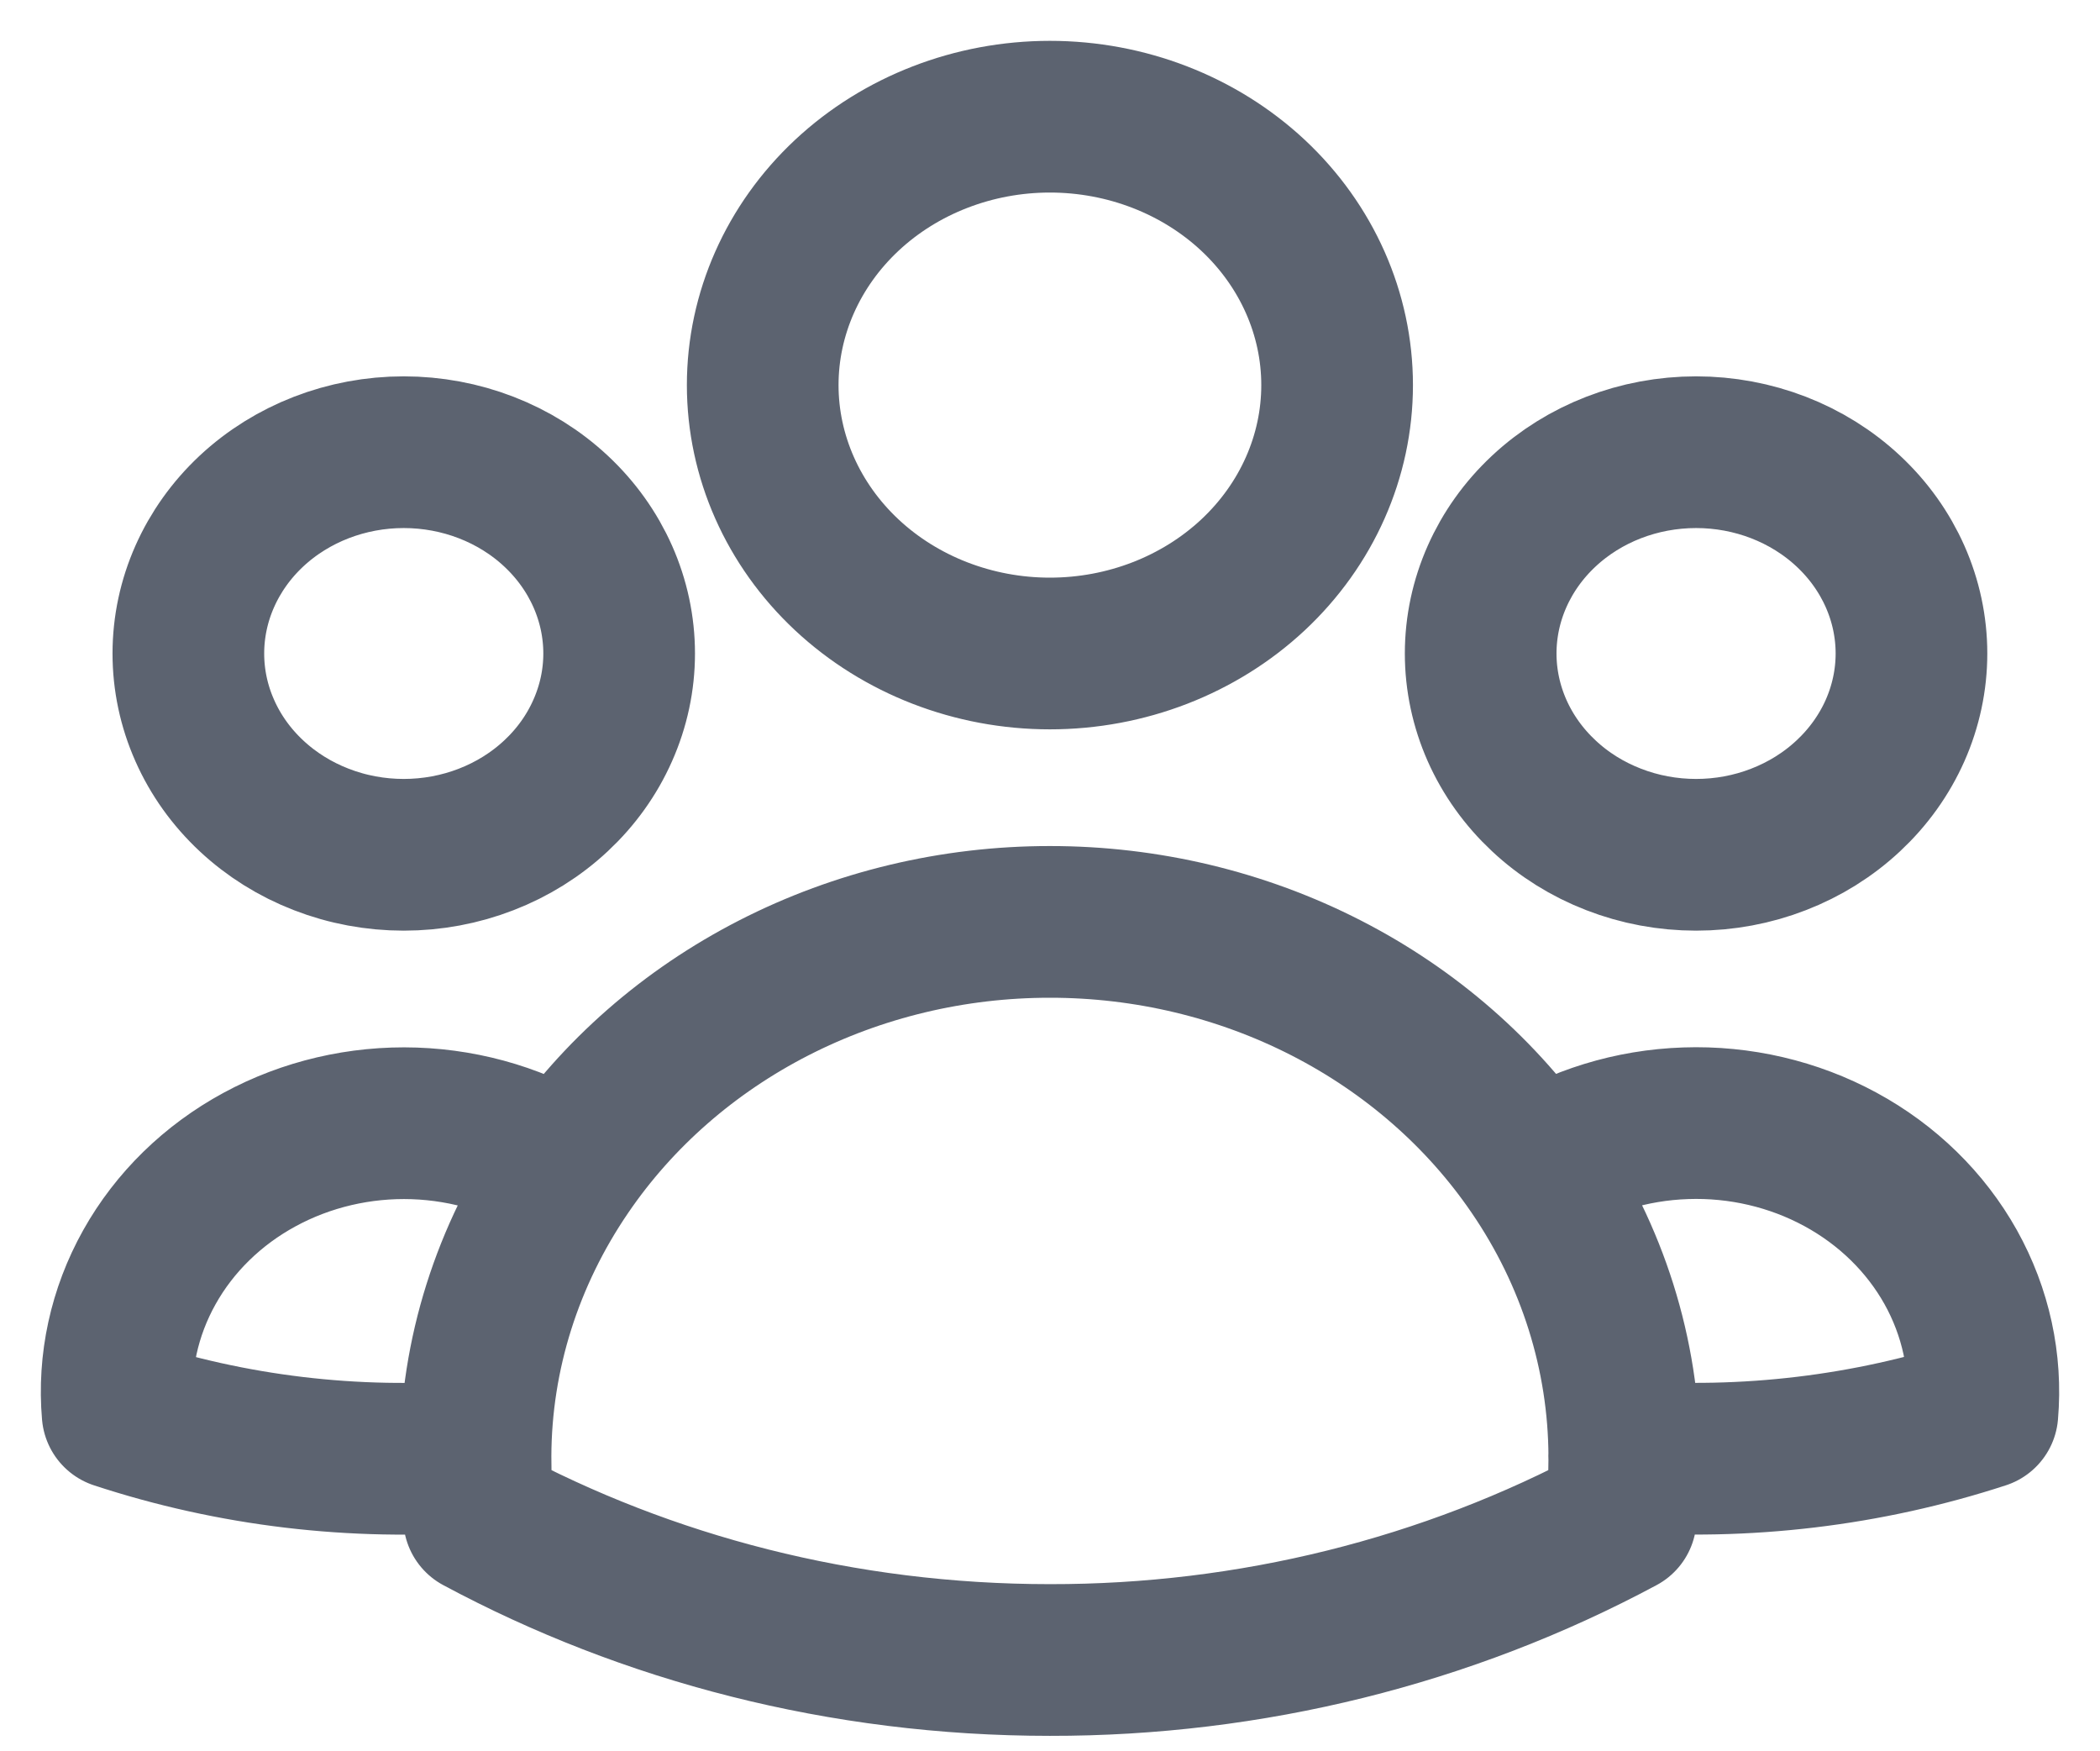
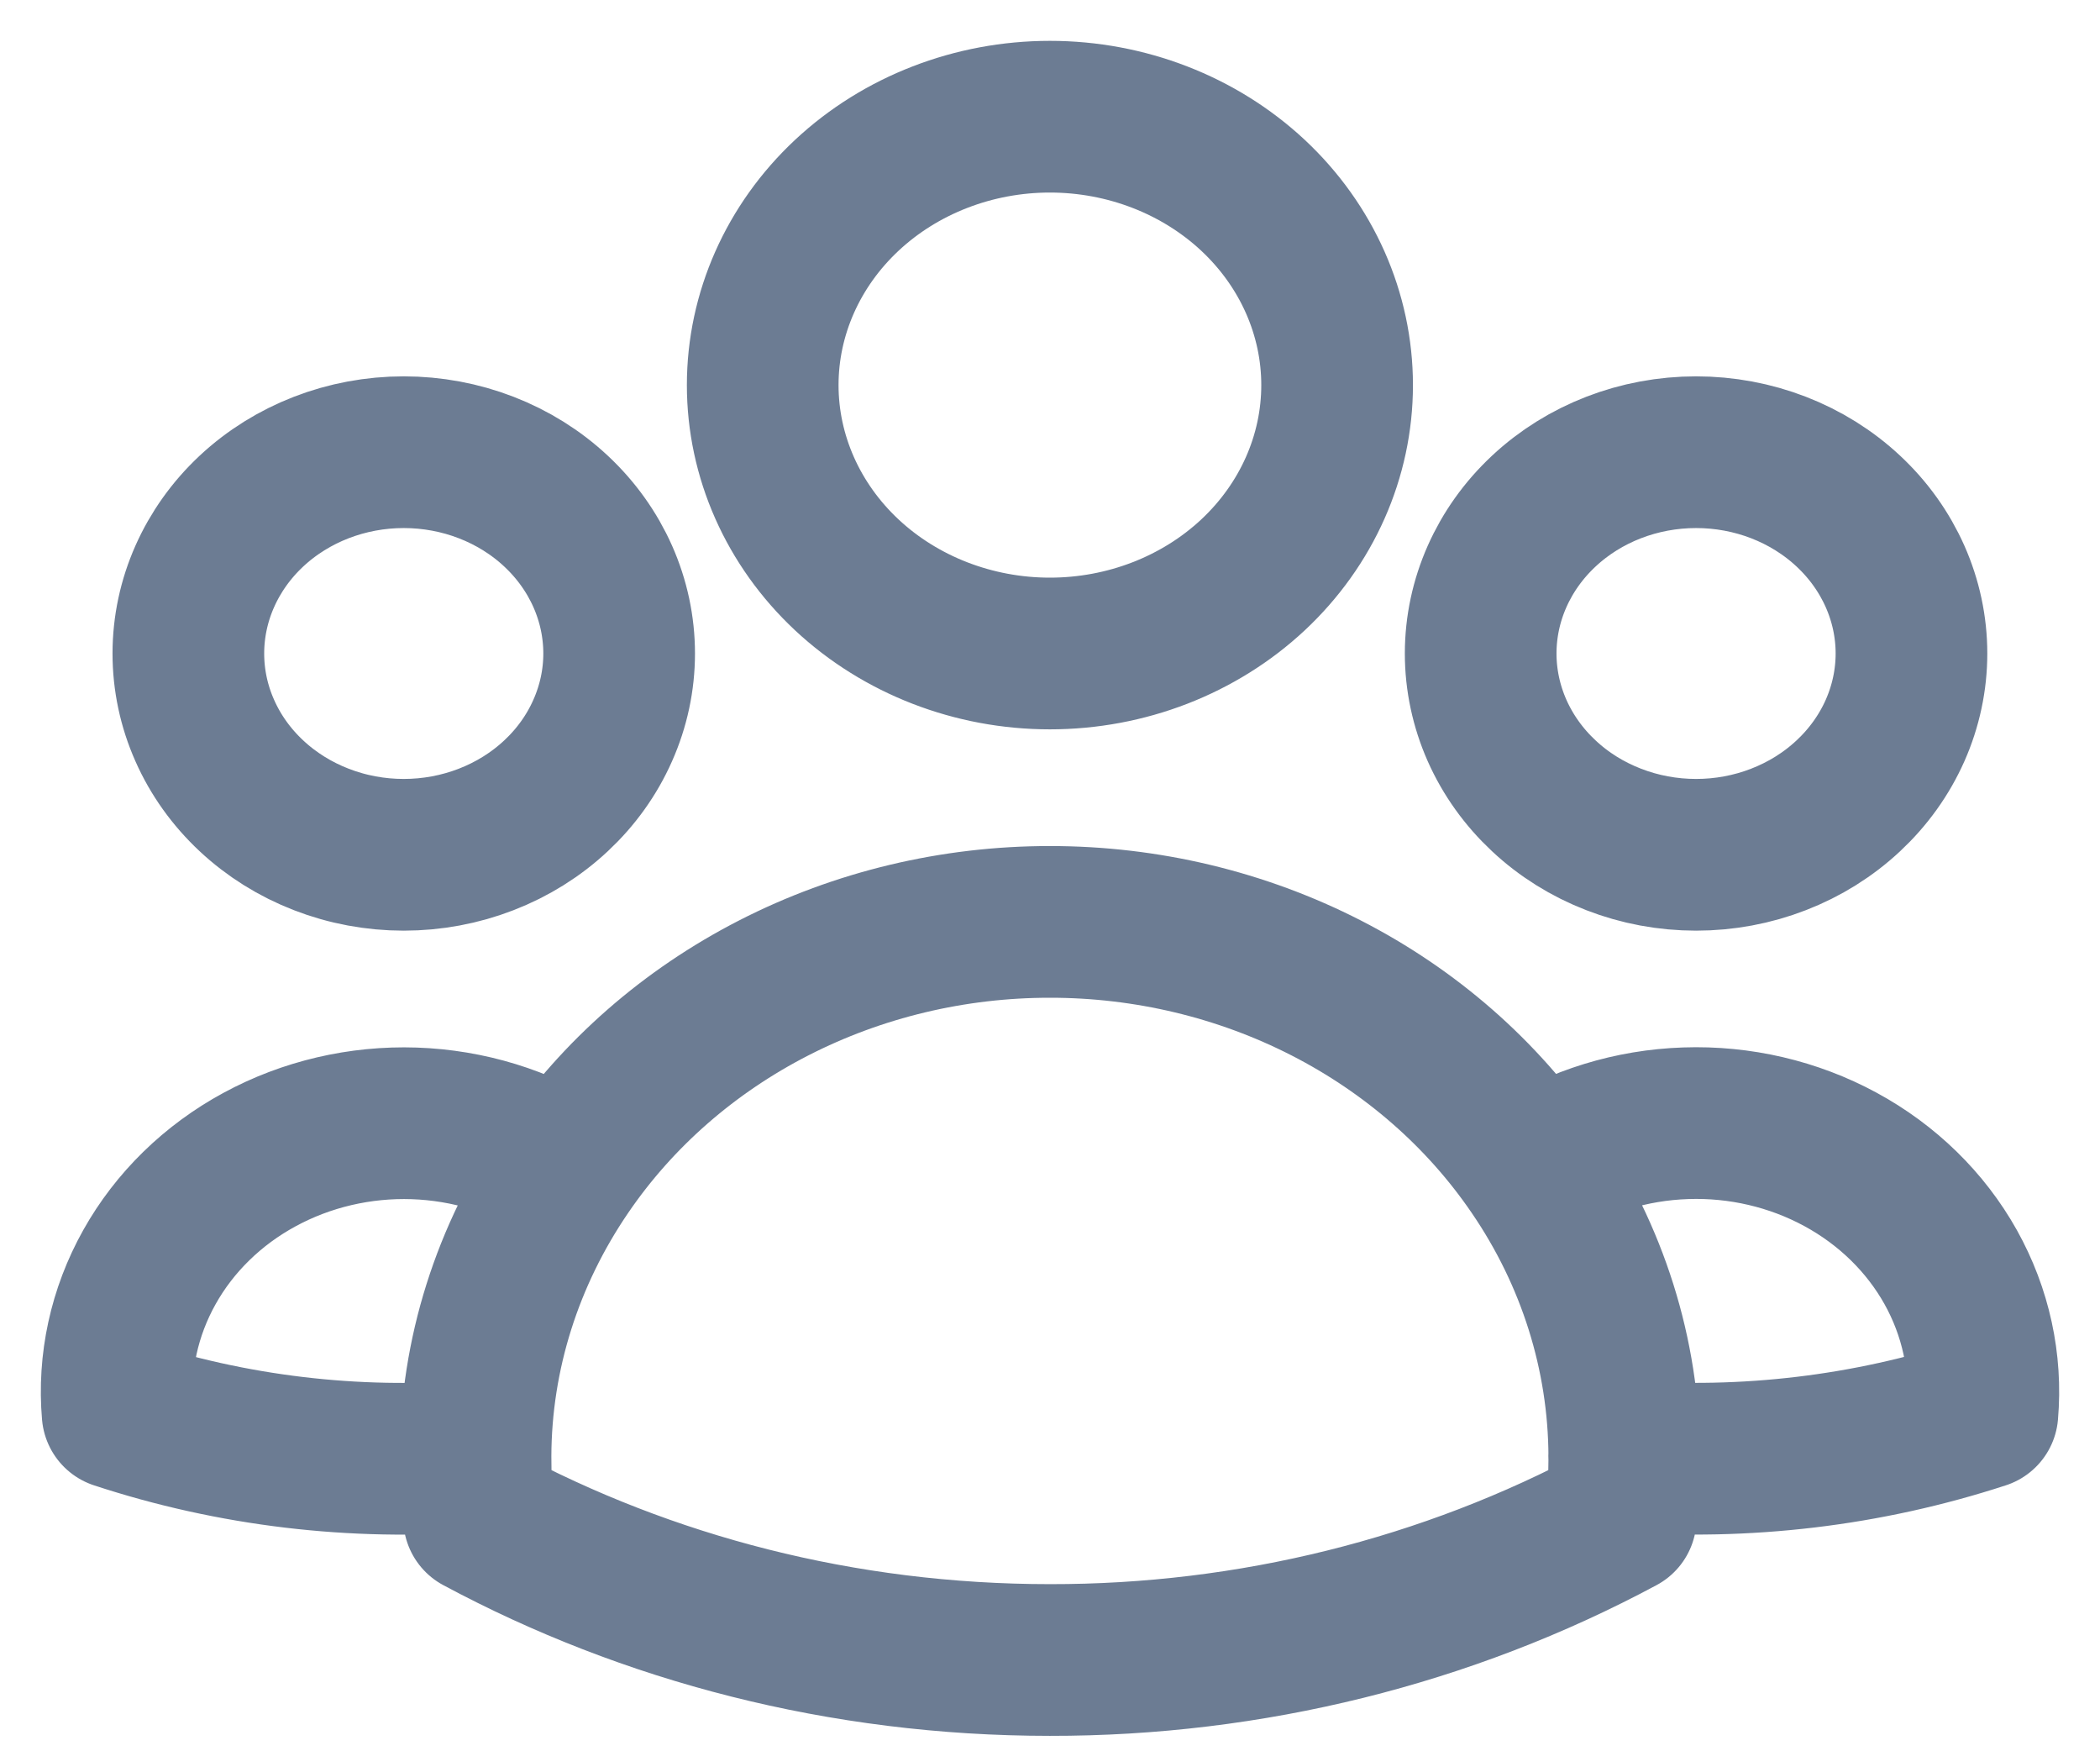
<svg xmlns="http://www.w3.org/2000/svg" width="36" height="30" viewBox="0 0 36 30" fill="none">
-   <path id="contatos" d="M26.3 20.049C27.068 19.559 27.968 19.282 28.898 19.251C29.826 19.219 30.746 19.434 31.55 19.87C32.354 20.306 33.009 20.946 33.44 21.716C33.87 22.486 34.059 23.354 33.984 24.22C32.015 24.863 29.924 25.113 27.845 24.954C27.838 23.216 27.303 21.514 26.3 20.05C25.411 18.747 24.184 17.674 22.733 16.931C21.281 16.188 19.653 15.799 17.998 15.8C16.344 15.799 14.716 16.188 13.265 16.931C11.814 17.674 10.587 18.747 9.698 20.05M27.843 24.952L27.845 25C27.845 25.345 27.825 25.685 27.784 26.021C24.806 27.618 21.432 28.455 17.998 28.45C14.437 28.45 11.094 27.567 8.213 26.021C8.17 25.666 8.15 25.309 8.152 24.952M8.152 24.952C6.074 25.117 3.983 24.868 2.016 24.221C1.941 23.356 2.13 22.488 2.561 21.718C2.991 20.949 3.646 20.309 4.45 19.873C5.253 19.437 6.173 19.222 7.101 19.253C8.03 19.285 8.93 19.561 9.698 20.05M8.152 24.952C8.158 23.215 8.696 21.515 9.698 20.05M22.922 6.6C22.922 7.82 22.403 8.99 21.48 9.853C20.556 10.715 19.304 11.2 17.998 11.2C16.693 11.2 15.44 10.715 14.517 9.853C13.594 8.99 13.075 7.82 13.075 6.6C13.075 5.38 13.594 4.21 14.517 3.347C15.44 2.485 16.693 2 17.998 2C19.304 2 20.556 2.485 21.48 3.347C22.403 4.21 22.922 5.38 22.922 6.6ZM32.768 11.2C32.768 11.653 32.672 12.102 32.487 12.52C32.301 12.939 32.029 13.319 31.686 13.639C31.343 13.96 30.936 14.214 30.488 14.387C30.041 14.561 29.56 14.65 29.076 14.65C28.591 14.65 28.11 14.561 27.663 14.387C27.215 14.214 26.807 13.96 26.465 13.639C26.122 13.319 25.85 12.939 25.664 12.52C25.479 12.102 25.383 11.653 25.383 11.2C25.383 10.285 25.772 9.407 26.465 8.76C27.157 8.113 28.096 7.75 29.076 7.75C30.055 7.75 30.994 8.113 31.686 8.76C32.379 9.407 32.768 10.285 32.768 11.2ZM10.614 11.2C10.614 11.653 10.518 12.102 10.332 12.52C10.147 12.939 9.875 13.319 9.532 13.639C9.189 13.96 8.782 14.214 8.334 14.387C7.886 14.561 7.406 14.65 6.921 14.65C6.436 14.65 5.956 14.561 5.508 14.387C5.06 14.214 4.653 13.96 4.31 13.639C3.967 13.319 3.695 12.939 3.51 12.52C3.324 12.102 3.229 11.653 3.229 11.2C3.229 10.285 3.618 9.407 4.31 8.76C5.003 8.113 5.942 7.75 6.921 7.75C7.9 7.75 8.84 8.113 9.532 8.76C10.225 9.407 10.614 10.285 10.614 11.2Z" stroke="hsl(218, 10%, 40%)" stroke-width="2.6" stroke-linecap="round" stroke-linejoin="round" />
+   <path id="contatos" d="M26.3 20.049C27.068 19.559 27.968 19.282 28.898 19.251C29.826 19.219 30.746 19.434 31.55 19.87C32.354 20.306 33.009 20.946 33.44 21.716C33.87 22.486 34.059 23.354 33.984 24.22C32.015 24.863 29.924 25.113 27.845 24.954C27.838 23.216 27.303 21.514 26.3 20.05C25.411 18.747 24.184 17.674 22.733 16.931C21.281 16.188 19.653 15.799 17.998 15.8C16.344 15.799 14.716 16.188 13.265 16.931C11.814 17.674 10.587 18.747 9.698 20.05M27.843 24.952L27.845 25C27.845 25.345 27.825 25.685 27.784 26.021C24.806 27.618 21.432 28.455 17.998 28.45C14.437 28.45 11.094 27.567 8.213 26.021C8.17 25.666 8.15 25.309 8.152 24.952M8.152 24.952C6.074 25.117 3.983 24.868 2.016 24.221C1.941 23.356 2.13 22.488 2.561 21.718C2.991 20.949 3.646 20.309 4.45 19.873C5.253 19.437 6.173 19.222 7.101 19.253C8.03 19.285 8.93 19.561 9.698 20.05M8.152 24.952C8.158 23.215 8.696 21.515 9.698 20.05M22.922 6.6C22.922 7.82 22.403 8.99 21.48 9.853C20.556 10.715 19.304 11.2 17.998 11.2C16.693 11.2 15.44 10.715 14.517 9.853C13.594 8.99 13.075 7.82 13.075 6.6C13.075 5.38 13.594 4.21 14.517 3.347C15.44 2.485 16.693 2 17.998 2C19.304 2 20.556 2.485 21.48 3.347C22.403 4.21 22.922 5.38 22.922 6.6ZM32.768 11.2C32.768 11.653 32.672 12.102 32.487 12.52C32.301 12.939 32.029 13.319 31.686 13.639C31.343 13.96 30.936 14.214 30.488 14.387C30.041 14.561 29.56 14.65 29.076 14.65C28.591 14.65 28.11 14.561 27.663 14.387C27.215 14.214 26.807 13.96 26.465 13.639C26.122 13.319 25.85 12.939 25.664 12.52C25.479 12.102 25.383 11.653 25.383 11.2C25.383 10.285 25.772 9.407 26.465 8.76C27.157 8.113 28.096 7.75 29.076 7.75C30.055 7.75 30.994 8.113 31.686 8.76C32.379 9.407 32.768 10.285 32.768 11.2ZM10.614 11.2C10.614 11.653 10.518 12.102 10.332 12.52C10.147 12.939 9.875 13.319 9.532 13.639C9.189 13.96 8.782 14.214 8.334 14.387C7.886 14.561 7.406 14.65 6.921 14.65C6.436 14.65 5.956 14.561 5.508 14.387C5.06 14.214 4.653 13.96 4.31 13.639C3.967 13.319 3.695 12.939 3.51 12.52C3.324 12.102 3.229 11.653 3.229 11.2C3.229 10.285 3.618 9.407 4.31 8.76C5.003 8.113 5.942 7.75 6.921 7.75C7.9 7.75 8.84 8.113 9.532 8.76C10.225 9.407 10.614 10.285 10.614 11.2Z" stroke="hsl(215, 15%, 50%)" stroke-width="2.6" stroke-linecap="round" stroke-linejoin="round" />
</svg>
